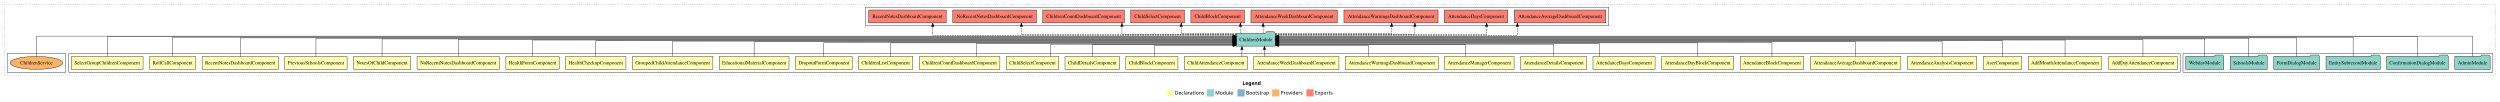
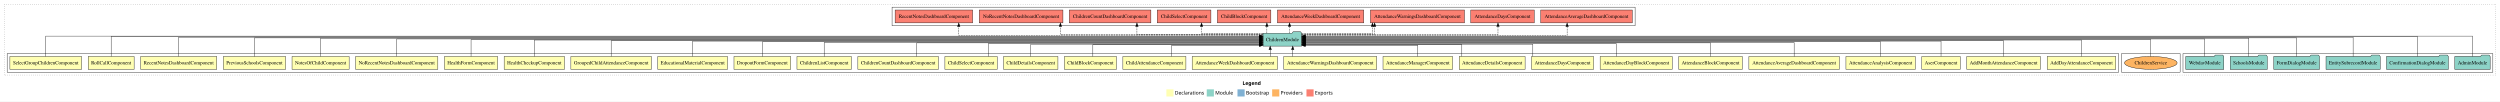
<svg xmlns="http://www.w3.org/2000/svg" width="6995pt" height="284pt" viewBox="0.00 0.00 6995.00 284.00">
  <g id="graph0" class="graph" transform="scale(1 1) rotate(0) translate(4 280)">
    <polygon fill="white" stroke="transparent" points="-4,4 -4,-280 6991,-280 6991,4 -4,4" />
    <text text-anchor="start" x="3472.51" y="-42.4" font-family="sans-serif" font-weight="bold" font-size="14.00">Legend</text>
    <polygon fill="#ffffb3" stroke="transparent" points="3259.5,-10 3259.5,-30 3279.5,-30 3279.5,-10 3259.5,-10" />
    <text text-anchor="start" x="3283.13" y="-15.4" font-family="sans-serif" font-size="14.00">  Declarations</text>
    <polygon fill="#8dd3c7" stroke="transparent" points="3372.5,-10 3372.5,-30 3392.5,-30 3392.5,-10 3372.5,-10" />
    <text text-anchor="start" x="3396.23" y="-15.4" font-family="sans-serif" font-size="14.00">  Module</text>
    <polygon fill="#80b1d3" stroke="transparent" points="3458.5,-10 3458.5,-30 3478.5,-30 3478.5,-10 3458.5,-10" />
    <text text-anchor="start" x="3482.28" y="-15.4" font-family="sans-serif" font-size="14.00">  Bootstrap</text>
    <polygon fill="#fdb462" stroke="transparent" points="3555.5,-10 3555.5,-30 3575.5,-30 3575.5,-10 3555.5,-10" />
    <text text-anchor="start" x="3579.17" y="-15.4" font-family="sans-serif" font-size="14.00">  Providers</text>
    <polygon fill="#fb8072" stroke="transparent" points="3651.5,-10 3651.5,-30 3671.5,-30 3671.5,-10 3651.5,-10" />
    <text text-anchor="start" x="3675.23" y="-15.4" font-family="sans-serif" font-size="14.00">  Exports</text>
    <g id="clust1" class="cluster">
      <polygon fill="none" stroke="black" stroke-dasharray="1,5" points="8,-70 8,-268 6979,-268 6979,-70 8,-70" />
    </g>
-     <g id="clust33" class="cluster">
-       <polygon fill="none" stroke="black" points="2418,-208 2418,-260 4497,-260 4497,-208 2418,-208" />
-     </g>
    <g id="clust32" class="cluster">
      <polygon fill="none" stroke="black" points="6104,-78 6104,-130 6971,-130 6971,-78 6104,-78" />
    </g>
+     <g id="clust35" class="cluster">
+       <polygon fill="none" stroke="black" points="5932,-78 5932,-130 6096,-130 6096,-78 5932,-78" />
+     </g>
+     <g id="clust33" class="cluster">
+       <polygon fill="none" stroke="black" points="2492,-208 2492,-260 4571,-260 4571,-208 2492,-208" />
+     </g>
    <g id="clust2" class="cluster">
-       <polygon fill="none" stroke="black" points="188,-78 188,-130 6096,-130 6096,-78 188,-78" />
-     </g>
-     <g id="clust35" class="cluster">
-       <polygon fill="none" stroke="black" points="16,-78 16,-130 180,-130 180,-78 16,-78" />
+       <polygon fill="none" stroke="black" points="16,-78 16,-130 5924,-130 5924,-78 16,-78" />
    </g>
    <g id="node1" class="node">
-       <polygon fill="#ffffb3" stroke="black" points="6088.01,-122 5895.99,-122 5895.99,-86 6088.01,-86 6088.01,-122" />
-       <text text-anchor="middle" x="5992" y="-99.8" font-family="Times,serif" font-size="14.00">AddDayAttendanceComponent</text>
+       <polygon fill="#ffffb3" stroke="black" points="5916.01,-122 5723.99,-122 5723.99,-86 5916.01,-86 5916.01,-122" />
+       <text text-anchor="middle" x="5820" y="-99.8" font-family="Times,serif" font-size="14.00">AddDayAttendanceComponent</text>
    </g>
    <g id="node30" class="node">
-       <polygon fill="#8dd3c7" stroke="black" points="3564.04,-187 3561.04,-191 3540.04,-191 3537.04,-187 3455.96,-187 3455.96,-151 3564.04,-151 3564.04,-187" />
-       <text text-anchor="middle" x="3510" y="-164.8" font-family="Times,serif" font-size="14.00">ChildrenModule</text>
+       <polygon fill="#8dd3c7" stroke="black" points="3638.04,-187 3635.04,-191 3614.04,-191 3611.04,-187 3529.96,-187 3529.96,-151 3638.04,-151 3638.04,-187" />
+       <text text-anchor="middle" x="3584" y="-164.8" font-family="Times,serif" font-size="14.00">ChildrenModule</text>
    </g>
    <g id="edge1" class="edge">
-       <path fill="none" stroke="black" d="M5992,-122.11C5992,-141.34 5992,-169 5992,-169 5992,-169 3574.15,-169 3574.15,-169" />
-       <polygon fill="black" stroke="black" points="3574.15,-165.5 3564.15,-169 3574.15,-172.5 3574.15,-165.5" />
+       <path fill="none" stroke="black" d="M5820,-122.17C5820,-141.09 5820,-168 5820,-168 5820,-168 3648.16,-168 3648.16,-168" />
+       <polygon fill="black" stroke="black" points="3648.16,-164.5 3638.16,-168 3648.16,-171.5 3648.16,-164.5" />
    </g>
    <g id="node2" class="node">
-       <polygon fill="#ffffb3" stroke="black" points="5877.02,-122 5670.98,-122 5670.98,-86 5877.02,-86 5877.02,-122" />
-       <text text-anchor="middle" x="5774" y="-99.8" font-family="Times,serif" font-size="14.00">AddMonthAttendanceComponent</text>
+       <polygon fill="#ffffb3" stroke="black" points="5705.02,-122 5498.98,-122 5498.98,-86 5705.02,-86 5705.02,-122" />
+       <text text-anchor="middle" x="5602" y="-99.8" font-family="Times,serif" font-size="14.00">AddMonthAttendanceComponent</text>
    </g>
    <g id="edge2" class="edge">
-       <path fill="none" stroke="black" d="M5774,-122.17C5774,-141.09 5774,-168 5774,-168 5774,-168 3574.29,-168 3574.29,-168" />
-       <polygon fill="black" stroke="black" points="3574.29,-164.5 3564.29,-168 3574.29,-171.5 3574.29,-164.5" />
+       <path fill="none" stroke="black" d="M5602,-122.27C5602,-140.56 5602,-166 5602,-166 5602,-166 3648.24,-166 3648.24,-166" />
+       <polygon fill="black" stroke="black" points="3648.24,-162.5 3638.24,-166 3648.24,-169.5 3648.24,-162.5" />
    </g>
    <g id="node3" class="node">
-       <polygon fill="#ffffb3" stroke="black" points="5652.76,-122 5545.24,-122 5545.24,-86 5652.76,-86 5652.76,-122" />
-       <text text-anchor="middle" x="5599" y="-99.8" font-family="Times,serif" font-size="14.00">AserComponent</text>
+       <polygon fill="#ffffb3" stroke="black" points="5480.76,-122 5373.24,-122 5373.24,-86 5480.76,-86 5480.76,-122" />
+       <text text-anchor="middle" x="5427" y="-99.8" font-family="Times,serif" font-size="14.00">AserComponent</text>
    </g>
    <g id="edge3" class="edge">
-       <path fill="none" stroke="black" d="M5599,-122.27C5599,-140.56 5599,-166 5599,-166 5599,-166 3574.27,-166 3574.27,-166" />
-       <polygon fill="black" stroke="black" points="3574.27,-162.5 3564.27,-166 3574.27,-169.5 3574.27,-162.5" />
+       <path fill="none" stroke="black" d="M5427,-122.3C5427,-140.27 5427,-165 5427,-165 5427,-165 3648.16,-165 3648.16,-165" />
+       <polygon fill="black" stroke="black" points="3648.16,-161.5 3638.16,-165 3648.16,-168.5 3648.16,-161.5" />
    </g>
    <g id="node4" class="node">
-       <polygon fill="#ffffb3" stroke="black" points="5527.07,-122 5332.93,-122 5332.93,-86 5527.07,-86 5527.07,-122" />
-       <text text-anchor="middle" x="5430" y="-99.8" font-family="Times,serif" font-size="14.00">AttendanceAnalysisComponent</text>
+       <polygon fill="#ffffb3" stroke="black" points="5355.07,-122 5160.93,-122 5160.93,-86 5355.07,-86 5355.07,-122" />
+       <text text-anchor="middle" x="5258" y="-99.8" font-family="Times,serif" font-size="14.00">AttendanceAnalysisComponent</text>
    </g>
    <g id="edge4" class="edge">
-       <path fill="none" stroke="black" d="M5430,-122.3C5430,-140.27 5430,-165 5430,-165 5430,-165 3574.11,-165 3574.11,-165" />
-       <polygon fill="black" stroke="black" points="3574.11,-161.5 3564.11,-165 3574.11,-168.5 3574.11,-161.5" />
+       <path fill="none" stroke="black" d="M5258,-122.02C5258,-139.37 5258,-163 5258,-163 5258,-163 3648.27,-163 3648.27,-163" />
+       <polygon fill="black" stroke="black" points="3648.27,-159.5 3638.27,-163 3648.27,-166.5 3648.27,-159.5" />
    </g>
    <g id="node5" class="node">
-       <polygon fill="#ffffb3" stroke="black" points="5314.63,-122 5061.37,-122 5061.37,-86 5314.63,-86 5314.63,-122" />
-       <text text-anchor="middle" x="5188" y="-99.8" font-family="Times,serif" font-size="14.00">AttendanceAverageDashboardComponent</text>
+       <polygon fill="#ffffb3" stroke="black" points="5142.63,-122 4889.37,-122 4889.37,-86 5142.63,-86 5142.63,-122" />
+       <text text-anchor="middle" x="5016" y="-99.8" font-family="Times,serif" font-size="14.00">AttendanceAverageDashboardComponent</text>
    </g>
    <g id="edge5" class="edge">
-       <path fill="none" stroke="black" d="M5188,-122.02C5188,-139.37 5188,-163 5188,-163 5188,-163 3574.4,-163 3574.4,-163" />
-       <polygon fill="black" stroke="black" points="3574.4,-159.5 3564.4,-163 3574.4,-166.5 3574.4,-159.5" />
+       <path fill="none" stroke="black" d="M5016,-122.04C5016,-138.73 5016,-161 5016,-161 5016,-161 3648.39,-161 3648.39,-161" />
+       <polygon fill="black" stroke="black" points="3648.39,-157.5 3638.39,-161 3648.39,-164.5 3648.39,-157.5" />
    </g>
    <g id="node6" class="node">
-       <polygon fill="#ffffb3" stroke="black" points="5043.02,-122 4864.98,-122 4864.98,-86 5043.02,-86 5043.02,-122" />
-       <text text-anchor="middle" x="4954" y="-99.8" font-family="Times,serif" font-size="14.00">AttendanceBlockComponent</text>
+       <polygon fill="#ffffb3" stroke="black" points="4871.02,-122 4692.98,-122 4692.98,-86 4871.02,-86 4871.02,-122" />
+       <text text-anchor="middle" x="4782" y="-99.8" font-family="Times,serif" font-size="14.00">AttendanceBlockComponent</text>
    </g>
    <g id="edge6" class="edge">
-       <path fill="none" stroke="black" d="M4954,-122.04C4954,-138.73 4954,-161 4954,-161 4954,-161 3574.41,-161 3574.41,-161" />
-       <polygon fill="black" stroke="black" points="3574.41,-157.5 3564.41,-161 3574.41,-164.5 3574.41,-157.5" />
+       <path fill="none" stroke="black" d="M4782,-122.03C4782,-138.4 4782,-160 4782,-160 4782,-160 3648.2,-160 3648.2,-160" />
+       <polygon fill="black" stroke="black" points="3648.2,-156.5 3638.2,-160 3648.2,-163.5 3648.2,-156.5" />
    </g>
    <g id="node7" class="node">
-       <polygon fill="#ffffb3" stroke="black" points="4846.84,-122 4645.16,-122 4645.16,-86 4846.84,-86 4846.84,-122" />
-       <text text-anchor="middle" x="4746" y="-99.8" font-family="Times,serif" font-size="14.00">AttendanceDayBlockComponent</text>
+       <polygon fill="#ffffb3" stroke="black" points="4674.84,-122 4473.16,-122 4473.16,-86 4674.84,-86 4674.84,-122" />
+       <text text-anchor="middle" x="4574" y="-99.8" font-family="Times,serif" font-size="14.00">AttendanceDayBlockComponent</text>
    </g>
    <g id="edge7" class="edge">
-       <path fill="none" stroke="black" d="M4746,-122.03C4746,-138.4 4746,-160 4746,-160 4746,-160 3574.3,-160 3574.3,-160" />
-       <polygon fill="black" stroke="black" points="3574.3,-156.5 3564.3,-160 3574.3,-163.5 3574.3,-156.5" />
+       <path fill="none" stroke="black" d="M4518.2,-122.28C4518.2,-137.95 4518.2,-158 4518.2,-158 4518.2,-158 3648.26,-158 3648.26,-158" />
+       <polygon fill="black" stroke="black" points="3648.26,-154.5 3638.26,-158 3648.26,-161.5 3648.26,-154.5" />
    </g>
    <g id="node8" class="node">
-       <polygon fill="#ffffb3" stroke="black" points="4626.84,-122 4453.16,-122 4453.16,-86 4626.84,-86 4626.84,-122" />
-       <text text-anchor="middle" x="4540" y="-99.8" font-family="Times,serif" font-size="14.00">AttendanceDaysComponent</text>
+       <polygon fill="#ffffb3" stroke="black" points="4454.84,-122 4281.16,-122 4281.16,-86 4454.84,-86 4454.84,-122" />
+       <text text-anchor="middle" x="4368" y="-99.8" font-family="Times,serif" font-size="14.00">AttendanceDaysComponent</text>
    </g>
    <g id="edge8" class="edge">
-       <path fill="none" stroke="black" d="M4471.2,-122.28C4471.2,-137.95 4471.2,-158 4471.2,-158 4471.2,-158 3574.08,-158 3574.08,-158" />
-       <polygon fill="black" stroke="black" points="3574.08,-154.5 3564.08,-158 3574.08,-161.5 3574.08,-154.5" />
+       <path fill="none" stroke="black" d="M4284.88,-122.19C4284.88,-137.18 4284.88,-156 4284.88,-156 4284.88,-156 3648.12,-156 3648.12,-156" />
+       <polygon fill="black" stroke="black" points="3648.12,-152.5 3638.12,-156 3648.12,-159.5 3648.12,-152.5" />
    </g>
    <g id="node9" class="node">
-       <polygon fill="#ffffb3" stroke="black" points="4435.23,-122 4250.77,-122 4250.77,-86 4435.23,-86 4435.23,-122" />
-       <text text-anchor="middle" x="4343" y="-99.8" font-family="Times,serif" font-size="14.00">AttendanceDetailsComponent</text>
+       <polygon fill="#ffffb3" stroke="black" points="4263.23,-122 4078.77,-122 4078.77,-86 4263.23,-86 4263.23,-122" />
+       <text text-anchor="middle" x="4171" y="-99.8" font-family="Times,serif" font-size="14.00">AttendanceDetailsComponent</text>
    </g>
    <g id="edge9" class="edge">
-       <path fill="none" stroke="black" d="M4343,-122.19C4343,-137.18 4343,-156 4343,-156 4343,-156 3574.33,-156 3574.33,-156" />
-       <polygon fill="black" stroke="black" points="3574.33,-152.5 3564.33,-156 3574.33,-159.5 3574.33,-152.5" />
+       <path fill="none" stroke="black" d="M4086.23,-122.12C4086.23,-136.78 4086.23,-155 4086.23,-155 4086.23,-155 3648.22,-155 3648.22,-155" />
+       <polygon fill="black" stroke="black" points="3648.22,-151.5 3638.22,-155 3648.22,-158.5 3648.22,-151.5" />
    </g>
    <g id="node10" class="node">
-       <polygon fill="#ffffb3" stroke="black" points="4232.33,-122 4037.67,-122 4037.67,-86 4232.33,-86 4232.33,-122" />
-       <text text-anchor="middle" x="4135" y="-99.8" font-family="Times,serif" font-size="14.00">AttendanceManagerComponent</text>
+       <polygon fill="#ffffb3" stroke="black" points="4060.33,-122 3865.67,-122 3865.67,-86 4060.33,-86 4060.33,-122" />
+       <text text-anchor="middle" x="3963" y="-99.8" font-family="Times,serif" font-size="14.00">AttendanceManagerComponent</text>
    </g>
    <g id="edge10" class="edge">
-       <path fill="none" stroke="black" d="M4096.61,-122.12C4096.61,-136.78 4096.61,-155 4096.61,-155 4096.61,-155 3574.14,-155 3574.14,-155" />
-       <polygon fill="black" stroke="black" points="3574.14,-151.5 3564.14,-155 3574.14,-158.5 3574.14,-151.5" />
+       <path fill="none" stroke="black" d="M3963,-122.25C3963,-136.18 3963,-153 3963,-153 3963,-153 3648.3,-153 3648.3,-153" />
+       <polygon fill="black" stroke="black" points="3648.3,-149.5 3638.3,-153 3648.3,-156.5 3648.3,-149.5" />
    </g>
    <g id="node11" class="node">
-       <polygon fill="#ffffb3" stroke="black" points="4020.14,-122 3759.86,-122 3759.86,-86 4020.14,-86 4020.14,-122" />
-       <text text-anchor="middle" x="3890" y="-99.8" font-family="Times,serif" font-size="14.00">AttendanceWarningsDashboardComponent</text>
+       <polygon fill="#ffffb3" stroke="black" points="3848.14,-122 3587.86,-122 3587.86,-86 3848.14,-86 3848.14,-122" />
+       <text text-anchor="middle" x="3718" y="-99.8" font-family="Times,serif" font-size="14.00">AttendanceWarningsDashboardComponent</text>
    </g>
    <g id="edge11" class="edge">
-       <path fill="none" stroke="black" d="M3824.9,-122.25C3824.9,-136.18 3824.9,-153 3824.9,-153 3824.9,-153 3574.13,-153 3574.13,-153" />
-       <polygon fill="black" stroke="black" points="3574.13,-149.5 3564.13,-153 3574.13,-156.5 3574.13,-149.5" />
+       <path fill="none" stroke="black" d="M3613.1,-122.11C3613.1,-122.11 3613.1,-140.99 3613.1,-140.99" />
+       <polygon fill="black" stroke="black" points="3609.6,-140.99 3613.1,-150.99 3616.6,-140.99 3609.6,-140.99" />
    </g>
    <g id="node12" class="node">
-       <polygon fill="#ffffb3" stroke="black" points="3742.36,-122 3503.64,-122 3503.64,-86 3742.36,-86 3742.36,-122" />
-       <text text-anchor="middle" x="3623" y="-99.8" font-family="Times,serif" font-size="14.00">AttendanceWeekDashboardComponent</text>
+       <polygon fill="#ffffb3" stroke="black" points="3570.36,-122 3331.64,-122 3331.64,-86 3570.36,-86 3570.36,-122" />
+       <text text-anchor="middle" x="3451" y="-99.8" font-family="Times,serif" font-size="14.00">AttendanceWeekDashboardComponent</text>
    </g>
    <g id="edge12" class="edge">
-       <path fill="none" stroke="black" d="M3534.04,-122.11C3534.04,-122.11 3534.04,-140.99 3534.04,-140.99" />
-       <polygon fill="black" stroke="black" points="3530.54,-140.99 3534.04,-150.99 3537.54,-140.99 3530.54,-140.99" />
+       <path fill="none" stroke="black" d="M3549.96,-122.11C3549.96,-122.11 3549.96,-140.99 3549.96,-140.99" />
+       <polygon fill="black" stroke="black" points="3546.46,-140.99 3549.96,-150.99 3553.46,-140.99 3546.46,-140.99" />
    </g>
    <g id="node13" class="node">
-       <polygon fill="#ffffb3" stroke="black" points="3486.2,-122 3309.8,-122 3309.8,-86 3486.2,-86 3486.2,-122" />
-       <text text-anchor="middle" x="3398" y="-99.8" font-family="Times,serif" font-size="14.00">ChildAttendanceComponent</text>
+       <polygon fill="#ffffb3" stroke="black" points="3314.2,-122 3137.8,-122 3137.8,-86 3314.2,-86 3314.2,-122" />
+       <text text-anchor="middle" x="3226" y="-99.8" font-family="Times,serif" font-size="14.00">ChildAttendanceComponent</text>
    </g>
    <g id="edge13" class="edge">
-       <path fill="none" stroke="black" d="M3470.91,-122.11C3470.91,-122.11 3470.91,-140.99 3470.91,-140.99" />
-       <polygon fill="black" stroke="black" points="3467.41,-140.99 3470.91,-150.99 3474.41,-140.99 3467.41,-140.99" />
+       <path fill="none" stroke="black" d="M3274.01,-122.25C3274.01,-136.18 3274.01,-153 3274.01,-153 3274.01,-153 3519.65,-153 3519.65,-153" />
+       <polygon fill="black" stroke="black" points="3519.65,-156.5 3529.65,-153 3519.65,-149.5 3519.65,-156.5" />
    </g>
    <g id="node14" class="node">
-       <polygon fill="#ffffb3" stroke="black" points="3291.89,-122 3146.11,-122 3146.11,-86 3291.89,-86 3291.89,-122" />
-       <text text-anchor="middle" x="3219" y="-99.8" font-family="Times,serif" font-size="14.00">ChildBlockComponent</text>
+       <polygon fill="#ffffb3" stroke="black" points="3119.89,-122 2974.11,-122 2974.11,-86 3119.89,-86 3119.89,-122" />
+       <text text-anchor="middle" x="3047" y="-99.8" font-family="Times,serif" font-size="14.00">ChildBlockComponent</text>
    </g>
    <g id="edge14" class="edge">
-       <path fill="none" stroke="black" d="M3225.93,-122.25C3225.93,-136.18 3225.93,-153 3225.93,-153 3225.93,-153 3445.9,-153 3445.9,-153" />
-       <polygon fill="black" stroke="black" points="3445.9,-156.5 3455.9,-153 3445.9,-149.5 3445.9,-156.5" />
+       <path fill="none" stroke="black" d="M3053.8,-122.12C3053.8,-136.78 3053.8,-155 3053.8,-155 3053.8,-155 3519.75,-155 3519.75,-155" />
+       <polygon fill="black" stroke="black" points="3519.75,-158.5 3529.75,-155 3519.75,-151.5 3519.75,-158.5" />
    </g>
    <g id="node15" class="node">
-       <polygon fill="#ffffb3" stroke="black" points="3128.1,-122 2975.9,-122 2975.9,-86 3128.1,-86 3128.1,-122" />
-       <text text-anchor="middle" x="3052" y="-99.8" font-family="Times,serif" font-size="14.00">ChildDetailsComponent</text>
+       <polygon fill="#ffffb3" stroke="black" points="2956.1,-122 2803.9,-122 2803.9,-86 2956.1,-86 2956.1,-122" />
+       <text text-anchor="middle" x="2880" y="-99.8" font-family="Times,serif" font-size="14.00">ChildDetailsComponent</text>
    </g>
    <g id="edge15" class="edge">
-       <path fill="none" stroke="black" d="M3052,-122.12C3052,-136.78 3052,-155 3052,-155 3052,-155 3445.66,-155 3445.66,-155" />
-       <polygon fill="black" stroke="black" points="3445.66,-158.5 3455.66,-155 3445.66,-151.5 3445.66,-158.5" />
+       <path fill="none" stroke="black" d="M2880,-122.19C2880,-137.18 2880,-156 2880,-156 2880,-156 3519.93,-156 3519.93,-156" />
+       <polygon fill="black" stroke="black" points="3519.93,-159.5 3529.93,-156 3519.93,-152.5 3519.93,-159.5" />
    </g>
    <g id="node16" class="node">
-       <polygon fill="#ffffb3" stroke="black" points="2958.16,-122 2811.84,-122 2811.84,-86 2958.16,-86 2958.16,-122" />
-       <text text-anchor="middle" x="2885" y="-99.8" font-family="Times,serif" font-size="14.00">ChildSelectComponent</text>
+       <polygon fill="#ffffb3" stroke="black" points="2786.16,-122 2639.84,-122 2639.84,-86 2786.16,-86 2786.16,-122" />
+       <text text-anchor="middle" x="2713" y="-99.8" font-family="Times,serif" font-size="14.00">ChildSelectComponent</text>
    </g>
    <g id="edge16" class="edge">
-       <path fill="none" stroke="black" d="M2935.99,-122.19C2935.99,-137.18 2935.99,-156 2935.99,-156 2935.99,-156 3445.74,-156 3445.74,-156" />
-       <polygon fill="black" stroke="black" points="3445.74,-159.5 3455.74,-156 3445.74,-152.5 3445.74,-159.5" />
+       <path fill="none" stroke="black" d="M2761.14,-122.28C2761.14,-137.95 2761.14,-158 2761.14,-158 2761.14,-158 3519.69,-158 3519.69,-158" />
+       <polygon fill="black" stroke="black" points="3519.69,-161.5 3529.69,-158 3519.69,-154.5 3519.69,-161.5" />
    </g>
    <g id="node17" class="node">
-       <polygon fill="#ffffb3" stroke="black" points="2793.69,-122 2568.31,-122 2568.31,-86 2793.69,-86 2793.69,-122" />
-       <text text-anchor="middle" x="2681" y="-99.8" font-family="Times,serif" font-size="14.00">ChildrenCountDashboardComponent</text>
+       <polygon fill="#ffffb3" stroke="black" points="2621.69,-122 2396.31,-122 2396.31,-86 2621.69,-86 2621.69,-122" />
+       <text text-anchor="middle" x="2509" y="-99.8" font-family="Times,serif" font-size="14.00">ChildrenCountDashboardComponent</text>
    </g>
    <g id="edge17" class="edge">
-       <path fill="none" stroke="black" d="M2727.77,-122.28C2727.77,-137.95 2727.77,-158 2727.77,-158 2727.77,-158 3445.93,-158 3445.93,-158" />
-       <polygon fill="black" stroke="black" points="3445.93,-161.5 3455.93,-158 3445.93,-154.5 3445.93,-161.5" />
+       <path fill="none" stroke="black" d="M2561.05,-122.03C2561.05,-138.4 2561.05,-160 2561.05,-160 2561.05,-160 3519.72,-160 3519.72,-160" />
+       <polygon fill="black" stroke="black" points="3519.72,-163.5 3529.72,-160 3519.72,-156.5 3519.72,-163.5" />
    </g>
    <g id="node18" class="node">
-       <polygon fill="#ffffb3" stroke="black" points="2550.1,-122 2397.9,-122 2397.9,-86 2550.1,-86 2550.1,-122" />
-       <text text-anchor="middle" x="2474" y="-99.8" font-family="Times,serif" font-size="14.00">ChildrenListComponent</text>
+       <polygon fill="#ffffb3" stroke="black" points="2378.1,-122 2225.9,-122 2225.9,-86 2378.1,-86 2378.1,-122" />
+       <text text-anchor="middle" x="2302" y="-99.8" font-family="Times,serif" font-size="14.00">ChildrenListComponent</text>
    </g>
    <g id="edge18" class="edge">
-       <path fill="none" stroke="black" d="M2488.28,-122.03C2488.28,-138.4 2488.28,-160 2488.28,-160 2488.28,-160 3445.79,-160 3445.79,-160" />
-       <polygon fill="black" stroke="black" points="3445.79,-163.5 3455.79,-160 3445.79,-156.5 3445.79,-163.5" />
+       <path fill="none" stroke="black" d="M2302,-122.04C2302,-138.73 2302,-161 2302,-161 2302,-161 3519.73,-161 3519.73,-161" />
+       <polygon fill="black" stroke="black" points="3519.73,-164.5 3529.73,-161 3519.73,-157.5 3519.73,-164.5" />
    </g>
    <g id="node19" class="node">
-       <polygon fill="#ffffb3" stroke="black" points="2380.32,-122 2221.68,-122 2221.68,-86 2380.32,-86 2380.32,-122" />
-       <text text-anchor="middle" x="2301" y="-99.8" font-family="Times,serif" font-size="14.00">DropoutFormComponent</text>
+       <polygon fill="#ffffb3" stroke="black" points="2208.32,-122 2049.68,-122 2049.68,-86 2208.32,-86 2208.32,-122" />
+       <text text-anchor="middle" x="2129" y="-99.8" font-family="Times,serif" font-size="14.00">DropoutFormComponent</text>
    </g>
    <g id="edge19" class="edge">
-       <path fill="none" stroke="black" d="M2301,-122.04C2301,-138.73 2301,-161 2301,-161 2301,-161 3445.7,-161 3445.7,-161" />
-       <polygon fill="black" stroke="black" points="3445.7,-164.5 3455.7,-161 3445.7,-157.5 3445.7,-164.5" />
+       <path fill="none" stroke="black" d="M2129,-122.02C2129,-139.37 2129,-163 2129,-163 2129,-163 3519.62,-163 3519.62,-163" />
+       <polygon fill="black" stroke="black" points="3519.62,-166.5 3529.62,-163 3519.62,-159.5 3519.62,-166.5" />
    </g>
    <g id="node20" class="node">
-       <polygon fill="#ffffb3" stroke="black" points="2203.62,-122 2008.38,-122 2008.38,-86 2203.62,-86 2203.62,-122" />
-       <text text-anchor="middle" x="2106" y="-99.8" font-family="Times,serif" font-size="14.00">EducationalMaterialComponent</text>
+       <polygon fill="#ffffb3" stroke="black" points="2031.62,-122 1836.38,-122 1836.38,-86 2031.62,-86 2031.62,-122" />
+       <text text-anchor="middle" x="1934" y="-99.8" font-family="Times,serif" font-size="14.00">EducationalMaterialComponent</text>
    </g>
    <g id="edge20" class="edge">
-       <path fill="none" stroke="black" d="M2106,-122.02C2106,-139.37 2106,-163 2106,-163 2106,-163 3445.82,-163 3445.82,-163" />
-       <polygon fill="black" stroke="black" points="3445.82,-166.5 3455.82,-163 3445.82,-159.5 3445.82,-166.5" />
+       <path fill="none" stroke="black" d="M1934,-122.3C1934,-140.27 1934,-165 1934,-165 1934,-165 3519.57,-165 3519.57,-165" />
+       <polygon fill="black" stroke="black" points="3519.57,-168.5 3529.57,-165 3519.57,-161.5 3519.57,-168.5" />
    </g>
    <g id="node21" class="node">
-       <polygon fill="#ffffb3" stroke="black" points="1990.68,-122 1765.32,-122 1765.32,-86 1990.68,-86 1990.68,-122" />
-       <text text-anchor="middle" x="1878" y="-99.8" font-family="Times,serif" font-size="14.00">GroupedChildAttendanceComponent</text>
+       <polygon fill="#ffffb3" stroke="black" points="1818.68,-122 1593.32,-122 1593.32,-86 1818.68,-86 1818.68,-122" />
+       <text text-anchor="middle" x="1706" y="-99.8" font-family="Times,serif" font-size="14.00">GroupedChildAttendanceComponent</text>
    </g>
    <g id="edge21" class="edge">
-       <path fill="none" stroke="black" d="M1878,-122.3C1878,-140.27 1878,-165 1878,-165 1878,-165 3445.7,-165 3445.7,-165" />
-       <polygon fill="black" stroke="black" points="3445.7,-168.5 3455.7,-165 3445.7,-161.5 3445.7,-168.5" />
+       <path fill="none" stroke="black" d="M1706,-122.27C1706,-140.56 1706,-166 1706,-166 1706,-166 3519.82,-166 3519.82,-166" />
+       <polygon fill="black" stroke="black" points="3519.82,-169.5 3529.82,-166 3519.82,-162.5 3519.82,-169.5" />
    </g>
    <g id="node22" class="node">
-       <polygon fill="#ffffb3" stroke="black" points="1747.42,-122 1578.58,-122 1578.58,-86 1747.42,-86 1747.42,-122" />
-       <text text-anchor="middle" x="1663" y="-99.8" font-family="Times,serif" font-size="14.00">HealthCheckupComponent</text>
+       <polygon fill="#ffffb3" stroke="black" points="1575.42,-122 1406.58,-122 1406.58,-86 1575.42,-86 1575.42,-122" />
+       <text text-anchor="middle" x="1491" y="-99.8" font-family="Times,serif" font-size="14.00">HealthCheckupComponent</text>
    </g>
    <g id="edge22" class="edge">
-       <path fill="none" stroke="black" d="M1663,-122.27C1663,-140.56 1663,-166 1663,-166 1663,-166 3445.72,-166 3445.72,-166" />
-       <polygon fill="black" stroke="black" points="3445.72,-169.5 3455.72,-166 3445.72,-162.5 3445.72,-169.5" />
+       <path fill="none" stroke="black" d="M1491,-122.17C1491,-141.09 1491,-168 1491,-168 1491,-168 3519.89,-168 3519.89,-168" />
+       <polygon fill="black" stroke="black" points="3519.89,-171.5 3529.89,-168 3519.89,-164.5 3519.89,-171.5" />
    </g>
    <g id="node23" class="node">
-       <polygon fill="#ffffb3" stroke="black" points="1560.48,-122 1411.52,-122 1411.52,-86 1560.48,-86 1560.48,-122" />
-       <text text-anchor="middle" x="1486" y="-99.8" font-family="Times,serif" font-size="14.00">HealthFormComponent</text>
+       <polygon fill="#ffffb3" stroke="black" points="1388.48,-122 1239.52,-122 1239.52,-86 1388.48,-86 1388.48,-122" />
+       <text text-anchor="middle" x="1314" y="-99.8" font-family="Times,serif" font-size="14.00">HealthFormComponent</text>
    </g>
    <g id="edge23" class="edge">
-       <path fill="none" stroke="black" d="M1486,-122.17C1486,-141.09 1486,-168 1486,-168 1486,-168 3445.86,-168 3445.86,-168" />
-       <polygon fill="black" stroke="black" points="3445.86,-171.5 3455.86,-168 3445.86,-164.5 3445.86,-171.5" />
+       <path fill="none" stroke="black" d="M1314,-122.11C1314,-141.34 1314,-169 1314,-169 1314,-169 3519.85,-169 3519.85,-169" />
+       <polygon fill="black" stroke="black" points="3519.85,-172.5 3529.85,-169 3519.85,-165.5 3519.85,-172.5" />
    </g>
    <g id="node24" class="node">
-       <polygon fill="#ffffb3" stroke="black" points="1393.11,-122 1162.89,-122 1162.89,-86 1393.11,-86 1393.11,-122" />
-       <text text-anchor="middle" x="1278" y="-99.8" font-family="Times,serif" font-size="14.00">NoRecentNotesDashboardComponent</text>
+       <polygon fill="#ffffb3" stroke="black" points="1221.11,-122 990.89,-122 990.89,-86 1221.11,-86 1221.11,-122" />
+       <text text-anchor="middle" x="1106" y="-99.8" font-family="Times,serif" font-size="14.00">NoRecentNotesDashboardComponent</text>
    </g>
    <g id="edge24" class="edge">
-       <path fill="none" stroke="black" d="M1278,-122.11C1278,-141.34 1278,-169 1278,-169 1278,-169 3445.93,-169 3445.93,-169" />
-       <polygon fill="black" stroke="black" points="3445.93,-172.5 3455.93,-169 3445.93,-165.5 3445.93,-172.5" />
+       <path fill="none" stroke="black" d="M1106,-122.31C1106,-142.15 1106,-171 1106,-171 1106,-171 3519.94,-171 3519.94,-171" />
+       <polygon fill="black" stroke="black" points="3519.94,-174.5 3529.94,-171 3519.94,-167.5 3519.94,-174.5" />
    </g>
    <g id="node25" class="node">
-       <polygon fill="#ffffb3" stroke="black" points="1144.87,-122 985.13,-122 985.13,-86 1144.87,-86 1144.87,-122" />
-       <text text-anchor="middle" x="1065" y="-99.8" font-family="Times,serif" font-size="14.00">NotesOfChildComponent</text>
+       <polygon fill="#ffffb3" stroke="black" points="972.87,-122 813.13,-122 813.13,-86 972.87,-86 972.87,-122" />
+       <text text-anchor="middle" x="893" y="-99.8" font-family="Times,serif" font-size="14.00">NotesOfChildComponent</text>
    </g>
    <g id="edge25" class="edge">
-       <path fill="none" stroke="black" d="M1065,-122.31C1065,-142.15 1065,-171 1065,-171 1065,-171 3445.79,-171 3445.79,-171" />
-       <polygon fill="black" stroke="black" points="3445.79,-174.5 3455.79,-171 3445.79,-167.5 3445.79,-174.5" />
+       <path fill="none" stroke="black" d="M893,-122.13C893,-142.57 893,-173 893,-173 893,-173 3519.94,-173 3519.94,-173" />
+       <polygon fill="black" stroke="black" points="3519.94,-176.5 3529.94,-173 3519.94,-169.5 3519.94,-176.5" />
    </g>
    <g id="node26" class="node">
-       <polygon fill="#ffffb3" stroke="black" points="967.16,-122 792.84,-122 792.84,-86 967.16,-86 967.16,-122" />
-       <text text-anchor="middle" x="880" y="-99.8" font-family="Times,serif" font-size="14.00">PreviousSchoolsComponent</text>
+       <polygon fill="#ffffb3" stroke="black" points="795.16,-122 620.84,-122 620.84,-86 795.16,-86 795.16,-122" />
+       <text text-anchor="middle" x="708" y="-99.8" font-family="Times,serif" font-size="14.00">PreviousSchoolsComponent</text>
    </g>
    <g id="edge26" class="edge">
-       <path fill="none" stroke="black" d="M880,-122.13C880,-142.57 880,-173 880,-173 880,-173 3445.67,-173 3445.67,-173" />
-       <polygon fill="black" stroke="black" points="3445.67,-176.5 3455.67,-173 3445.67,-169.5 3445.67,-176.5" />
+       <path fill="none" stroke="black" d="M708,-122.03C708,-142.77 708,-174 708,-174 708,-174 3519.75,-174 3519.75,-174" />
+       <polygon fill="black" stroke="black" points="3519.75,-177.5 3529.75,-174 3519.75,-170.5 3519.75,-177.5" />
    </g>
    <g id="node27" class="node">
-       <polygon fill="#ffffb3" stroke="black" points="774.5,-122 561.5,-122 561.5,-86 774.5,-86 774.5,-122" />
-       <text text-anchor="middle" x="668" y="-99.8" font-family="Times,serif" font-size="14.00">RecentNotesDashboardComponent</text>
+       <polygon fill="#ffffb3" stroke="black" points="602.5,-122 389.5,-122 389.5,-86 602.5,-86 602.5,-122" />
+       <text text-anchor="middle" x="496" y="-99.8" font-family="Times,serif" font-size="14.00">RecentNotesDashboardComponent</text>
    </g>
    <g id="edge27" class="edge">
-       <path fill="none" stroke="black" d="M668,-122.03C668,-142.77 668,-174 668,-174 668,-174 3445.77,-174 3445.77,-174" />
-       <polygon fill="black" stroke="black" points="3445.77,-177.5 3455.77,-174 3445.76,-170.5 3445.77,-177.5" />
+       <path fill="none" stroke="black" d="M496,-122.17C496,-143.5 496,-176 496,-176 496,-176 3519.75,-176 3519.75,-176" />
+       <polygon fill="black" stroke="black" points="3519.75,-179.5 3529.75,-176 3519.75,-172.5 3519.75,-179.5" />
    </g>
    <g id="node28" class="node">
-       <polygon fill="#ffffb3" stroke="black" points="543.28,-122 414.72,-122 414.72,-86 543.28,-86 543.28,-122" />
-       <text text-anchor="middle" x="479" y="-99.8" font-family="Times,serif" font-size="14.00">RollCallComponent</text>
+       <polygon fill="#ffffb3" stroke="black" points="371.28,-122 242.72,-122 242.72,-86 371.28,-86 371.28,-122" />
+       <text text-anchor="middle" x="307" y="-99.8" font-family="Times,serif" font-size="14.00">RollCallComponent</text>
    </g>
    <g id="edge28" class="edge">
-       <path fill="none" stroke="black" d="M479,-122.17C479,-143.5 479,-176 479,-176 479,-176 3445.78,-176 3445.78,-176" />
-       <polygon fill="black" stroke="black" points="3445.78,-179.5 3455.78,-176 3445.78,-172.5 3445.78,-179.5" />
+       <path fill="none" stroke="black" d="M307,-122.29C307,-144.21 307,-178 307,-178 307,-178 3519.86,-178 3519.86,-178" />
+       <polygon fill="black" stroke="black" points="3519.86,-181.5 3529.86,-178 3519.86,-174.5 3519.86,-181.5" />
    </g>
    <g id="node29" class="node">
-       <polygon fill="#ffffb3" stroke="black" points="396.3,-122 195.7,-122 195.7,-86 396.3,-86 396.3,-122" />
-       <text text-anchor="middle" x="296" y="-99.8" font-family="Times,serif" font-size="14.00">SelectGroupChildrenComponent</text>
+       <polygon fill="#ffffb3" stroke="black" points="224.3,-122 23.7,-122 23.7,-86 224.3,-86 224.3,-122" />
+       <text text-anchor="middle" x="124" y="-99.8" font-family="Times,serif" font-size="14.00">SelectGroupChildrenComponent</text>
    </g>
    <g id="edge29" class="edge">
-       <path fill="none" stroke="black" d="M296,-122.29C296,-144.21 296,-178 296,-178 296,-178 3445.9,-178 3445.9,-178" />
-       <polygon fill="black" stroke="black" points="3445.9,-181.5 3455.9,-178 3445.9,-174.5 3445.9,-181.5" />
+       <path fill="none" stroke="black" d="M124,-122.16C124,-144.35 124,-179 124,-179 124,-179 3519.65,-179 3519.65,-179" />
+       <polygon fill="black" stroke="black" points="3519.65,-182.5 3529.65,-179 3519.65,-175.5 3519.65,-182.5" />
    </g>
    <g id="node37" class="node">
-       <polygon fill="#fb8072" stroke="black" points="4489.13,-252 4232.87,-252 4232.87,-216 4489.13,-216 4489.13,-252" />
-       <text text-anchor="middle" x="4361" y="-229.8" font-family="Times,serif" font-size="14.00">AttendanceAverageDashboardComponent </text>
+       <polygon fill="#fb8072" stroke="black" points="4563.13,-252 4306.87,-252 4306.87,-216 4563.13,-216 4563.13,-252" />
+       <text text-anchor="middle" x="4435" y="-229.8" font-family="Times,serif" font-size="14.00">AttendanceAverageDashboardComponent </text>
    </g>
    <g id="edge36" class="edge">
-       <path fill="none" stroke="black" stroke-dasharray="5,2" d="M3564.1,-181C3733.36,-181 4241.66,-181 4241.66,-181 4241.66,-181 4241.66,-205.76 4241.66,-205.76" />
-       <polygon fill="black" stroke="black" points="4238.16,-205.76 4241.66,-215.76 4245.16,-205.76 4238.16,-205.76" />
+       <path fill="none" stroke="black" stroke-dasharray="5,2" d="M3638.14,-181C3817.48,-181 4380.8,-181 4380.8,-181 4380.8,-181 4380.8,-205.76 4380.8,-205.76" />
+       <polygon fill="black" stroke="black" points="4377.3,-205.76 4380.8,-215.76 4384.3,-205.76 4377.3,-205.76" />
    </g>
    <g id="node38" class="node">
-       <polygon fill="#fb8072" stroke="black" points="4214.84,-252 4037.16,-252 4037.16,-216 4214.84,-216 4214.84,-252" />
-       <text text-anchor="middle" x="4126" y="-229.8" font-family="Times,serif" font-size="14.00">AttendanceDaysComponent </text>
+       <polygon fill="#fb8072" stroke="black" points="4288.84,-252 4111.16,-252 4111.16,-216 4288.84,-216 4288.84,-252" />
+       <text text-anchor="middle" x="4200" y="-229.8" font-family="Times,serif" font-size="14.00">AttendanceDaysComponent </text>
    </g>
    <g id="edge37" class="edge">
-       <path fill="none" stroke="black" stroke-dasharray="5,2" d="M3564.21,-183C3719.63,-183 4155.64,-183 4155.64,-183 4155.64,-183 4155.64,-205.88 4155.64,-205.88" />
-       <polygon fill="black" stroke="black" points="4152.14,-205.88 4155.64,-215.88 4159.14,-205.88 4152.14,-205.88" />
+       <path fill="none" stroke="black" stroke-dasharray="5,2" d="M3638.07,-183C3786.17,-183 4187.35,-183 4187.35,-183 4187.35,-183 4187.35,-205.88 4187.35,-205.88" />
+       <polygon fill="black" stroke="black" points="4183.85,-205.88 4187.35,-215.88 4190.85,-205.88 4183.85,-205.88" />
    </g>
    <g id="node39" class="node">
-       <polygon fill="#fb8072" stroke="black" points="4019.64,-252 3756.36,-252 3756.36,-216 4019.64,-216 4019.64,-252" />
-       <text text-anchor="middle" x="3888" y="-229.8" font-family="Times,serif" font-size="14.00">AttendanceWarningsDashboardComponent </text>
+       <polygon fill="#fb8072" stroke="black" points="4093.64,-252 3830.36,-252 3830.36,-216 4093.64,-216 4093.64,-252" />
+       <text text-anchor="middle" x="3962" y="-229.8" font-family="Times,serif" font-size="14.00">AttendanceWarningsDashboardComponent </text>
    </g>
    <g id="edge38" class="edge">
-       <path fill="none" stroke="black" stroke-dasharray="5,2" d="M3564.1,-184C3682.66,-184 3954.85,-184 3954.85,-184 3954.85,-184 3954.85,-205.95 3954.85,-205.95" />
-       <polygon fill="black" stroke="black" points="3951.35,-205.95 3954.85,-215.95 3958.35,-205.95 3951.35,-205.95" />
+       <path fill="none" stroke="black" stroke-dasharray="5,2" d="M3638.09,-186C3712.18,-186 3836.14,-186 3836.14,-186 3836.14,-186 3836.14,-205.85 3836.14,-205.85" />
+       <polygon fill="black" stroke="black" points="3832.64,-205.85 3836.14,-215.85 3839.64,-205.85 3832.64,-205.85" />
    </g>
    <g id="edge39" class="edge">
-       <path fill="none" stroke="black" stroke-dasharray="5,2" d="M3564.43,-186C3669.47,-186 3889.88,-186 3889.88,-186 3889.88,-186 3889.88,-205.85 3889.88,-205.85" />
-       <polygon fill="black" stroke="black" points="3886.38,-205.85 3889.88,-215.85 3893.38,-205.85 3886.38,-205.85" />
+       <path fill="none" stroke="black" stroke-dasharray="5,2" d="M3638.11,-184C3713.79,-184 3842.11,-184 3842.11,-184 3842.11,-184 3842.11,-205.95 3842.11,-205.95" />
+       <polygon fill="black" stroke="black" points="3838.61,-205.95 3842.11,-215.95 3845.61,-205.95 3838.61,-205.95" />
    </g>
    <g id="node40" class="node">
-       <polygon fill="#fb8072" stroke="black" points="3737.86,-252 3496.14,-252 3496.14,-216 3737.86,-216 3737.86,-252" />
-       <text text-anchor="middle" x="3617" y="-229.8" font-family="Times,serif" font-size="14.00">AttendanceWeekDashboardComponent </text>
+       <polygon fill="#fb8072" stroke="black" points="3811.86,-252 3570.14,-252 3570.14,-216 3811.86,-216 3811.86,-252" />
+       <text text-anchor="middle" x="3691" y="-229.8" font-family="Times,serif" font-size="14.00">AttendanceWeekDashboardComponent </text>
    </g>
    <g id="edge40" class="edge">
-       <path fill="none" stroke="black" stroke-dasharray="5,2" d="M3530.17,-187.11C3530.17,-187.11 3530.17,-205.99 3530.17,-205.99" />
-       <polygon fill="black" stroke="black" points="3526.67,-205.99 3530.17,-215.99 3533.67,-205.99 3526.67,-205.99" />
+       <path fill="none" stroke="black" stroke-dasharray="5,2" d="M3604.17,-187.11C3604.17,-187.11 3604.17,-205.99 3604.17,-205.99" />
+       <polygon fill="black" stroke="black" points="3600.67,-205.99 3604.17,-215.99 3607.67,-205.99 3600.67,-205.99" />
    </g>
    <g id="node41" class="node">
-       <polygon fill="#fb8072" stroke="black" points="3477.89,-252 3328.11,-252 3328.11,-216 3477.89,-216 3477.89,-252" />
-       <text text-anchor="middle" x="3403" y="-229.8" font-family="Times,serif" font-size="14.00">ChildBlockComponent </text>
+       <polygon fill="#fb8072" stroke="black" points="3551.89,-252 3402.11,-252 3402.11,-216 3551.89,-216 3551.89,-252" />
+       <text text-anchor="middle" x="3477" y="-229.8" font-family="Times,serif" font-size="14.00">ChildBlockComponent </text>
    </g>
    <g id="edge41" class="edge">
-       <path fill="none" stroke="black" stroke-dasharray="5,2" d="M3466.71,-187.11C3466.71,-187.11 3466.71,-205.99 3466.71,-205.99" />
-       <polygon fill="black" stroke="black" points="3463.21,-205.99 3466.71,-215.99 3470.21,-205.99 3463.21,-205.99" />
+       <path fill="none" stroke="black" stroke-dasharray="5,2" d="M3540.71,-187.11C3540.71,-187.11 3540.71,-205.99 3540.71,-205.99" />
+       <polygon fill="black" stroke="black" points="3537.21,-205.99 3540.71,-215.99 3544.21,-205.99 3537.21,-205.99" />
    </g>
    <g id="node42" class="node">
-       <polygon fill="#fb8072" stroke="black" points="3310.16,-252 3159.84,-252 3159.84,-216 3310.16,-216 3310.16,-252" />
-       <text text-anchor="middle" x="3235" y="-229.8" font-family="Times,serif" font-size="14.00">ChildSelectComponent </text>
+       <polygon fill="#fb8072" stroke="black" points="3384.16,-252 3233.84,-252 3233.84,-216 3384.16,-216 3384.16,-252" />
+       <text text-anchor="middle" x="3309" y="-229.8" font-family="Times,serif" font-size="14.00">ChildSelectComponent </text>
    </g>
    <g id="edge42" class="edge">
-       <path fill="none" stroke="black" stroke-dasharray="5,2" d="M3455.89,-186C3393.94,-186 3300.92,-186 3300.92,-186 3300.92,-186 3300.92,-205.85 3300.92,-205.85" />
-       <polygon fill="black" stroke="black" points="3297.42,-205.85 3300.92,-215.85 3304.42,-205.85 3297.42,-205.85" />
+       <path fill="none" stroke="black" stroke-dasharray="5,2" d="M3529.86,-186C3462.98,-186 3357.95,-186 3357.95,-186 3357.95,-186 3357.95,-205.85 3357.95,-205.85" />
+       <polygon fill="black" stroke="black" points="3354.45,-205.85 3357.95,-215.85 3361.45,-205.85 3354.45,-205.85" />
    </g>
    <g id="node43" class="node">
-       <polygon fill="#fb8072" stroke="black" points="3142.19,-252 2913.81,-252 2913.81,-216 3142.19,-216 3142.19,-252" />
-       <text text-anchor="middle" x="3028" y="-229.8" font-family="Times,serif" font-size="14.00">ChildrenCountDashboardComponent </text>
+       <polygon fill="#fb8072" stroke="black" points="3216.19,-252 2987.81,-252 2987.81,-216 3216.19,-216 3216.19,-252" />
+       <text text-anchor="middle" x="3102" y="-229.8" font-family="Times,serif" font-size="14.00">ChildrenCountDashboardComponent </text>
    </g>
    <g id="edge43" class="edge">
-       <path fill="none" stroke="black" stroke-dasharray="5,2" d="M3455.9,-184C3352.11,-184 3135.2,-184 3135.2,-184 3135.2,-184 3135.2,-205.95 3135.2,-205.95" />
-       <polygon fill="black" stroke="black" points="3131.7,-205.95 3135.2,-215.95 3138.7,-205.95 3131.7,-205.95" />
+       <path fill="none" stroke="black" stroke-dasharray="5,2" d="M3529.55,-184C3418.68,-184 3177.12,-184 3177.12,-184 3177.12,-184 3177.12,-205.95 3177.12,-205.95" />
+       <polygon fill="black" stroke="black" points="3173.62,-205.95 3177.12,-215.95 3180.62,-205.95 3173.62,-205.95" />
    </g>
    <g id="node44" class="node">
-       <polygon fill="#fb8072" stroke="black" points="2896.11,-252 2661.89,-252 2661.89,-216 2896.11,-216 2896.11,-252" />
-       <text text-anchor="middle" x="2779" y="-229.8" font-family="Times,serif" font-size="14.00">NoRecentNotesDashboardComponent </text>
+       <polygon fill="#fb8072" stroke="black" points="2970.11,-252 2735.89,-252 2735.89,-216 2970.11,-216 2970.11,-252" />
+       <text text-anchor="middle" x="2853" y="-229.8" font-family="Times,serif" font-size="14.00">NoRecentNotesDashboardComponent </text>
    </g>
    <g id="edge44" class="edge">
-       <path fill="none" stroke="black" stroke-dasharray="5,2" d="M3455.75,-183C3298.55,-183 2853.86,-183 2853.86,-183 2853.86,-183 2853.86,-205.88 2853.86,-205.88" />
-       <polygon fill="black" stroke="black" points="2850.36,-205.88 2853.86,-215.88 2857.36,-205.88 2850.36,-205.88" />
+       <path fill="none" stroke="black" stroke-dasharray="5,2" d="M3529.71,-183C3378.41,-183 2963.05,-183 2963.05,-183 2963.05,-183 2963.05,-205.88 2963.05,-205.88" />
+       <polygon fill="black" stroke="black" points="2959.55,-205.88 2963.05,-215.88 2966.55,-205.88 2959.55,-205.88" />
    </g>
    <g id="node45" class="node">
-       <polygon fill="#fb8072" stroke="black" points="2643.5,-252 2426.5,-252 2426.5,-216 2643.5,-216 2643.5,-252" />
-       <text text-anchor="middle" x="2535" y="-229.8" font-family="Times,serif" font-size="14.00">RecentNotesDashboardComponent </text>
+       <polygon fill="#fb8072" stroke="black" points="2717.5,-252 2500.5,-252 2500.5,-216 2717.5,-216 2717.5,-252" />
+       <text text-anchor="middle" x="2609" y="-229.8" font-family="Times,serif" font-size="14.00">RecentNotesDashboardComponent </text>
    </g>
    <g id="edge45" class="edge">
-       <path fill="none" stroke="black" stroke-dasharray="5,2" d="M3455.82,-181C3260.78,-181 2605.95,-181 2605.95,-181 2605.95,-181 2605.95,-205.76 2605.95,-205.76" />
-       <polygon fill="black" stroke="black" points="2602.45,-205.76 2605.95,-215.76 2609.45,-205.76 2602.45,-205.76" />
+       <path fill="none" stroke="black" stroke-dasharray="5,2" d="M3529.74,-181C3334.4,-181 2678.59,-181 2678.59,-181 2678.59,-181 2678.59,-205.76 2678.59,-205.76" />
+       <polygon fill="black" stroke="black" points="2675.09,-205.76 2678.59,-215.76 2682.09,-205.76 2675.09,-205.76" />
    </g>
    <g id="node31" class="node">
      <polygon fill="#8dd3c7" stroke="black" points="6963.44,-122 6960.44,-126 6939.44,-126 6936.44,-122 6864.56,-122 6864.56,-86 6963.44,-86 6963.44,-122" />
      <text text-anchor="middle" x="6914" y="-99.8" font-family="Times,serif" font-size="14.00">AdminModule</text>
    </g>
    <g id="edge30" class="edge">
-       <path fill="none" stroke="black" d="M6914,-122.16C6914,-144.35 6914,-179 6914,-179 6914,-179 3574.16,-179 3574.16,-179" />
-       <polygon fill="black" stroke="black" points="3574.16,-175.5 3564.16,-179 3574.16,-182.5 3574.16,-175.5" />
+       <path fill="none" stroke="black" d="M6914,-122.16C6914,-144.35 6914,-179 6914,-179 6914,-179 3648.34,-179 3648.34,-179" />
+       <polygon fill="black" stroke="black" points="3648.34,-175.5 3638.34,-179 3648.34,-182.5 3648.34,-175.5" />
    </g>
    <g id="node32" class="node">
      <polygon fill="#8dd3c7" stroke="black" points="6846.59,-122 6843.59,-126 6822.59,-126 6819.59,-122 6673.41,-122 6673.41,-86 6846.59,-86 6846.59,-122" />
      <text text-anchor="middle" x="6760" y="-99.8" font-family="Times,serif" font-size="14.00">ConfirmationDialogModule</text>
    </g>
    <g id="edge31" class="edge">
-       <path fill="none" stroke="black" d="M6760,-122.29C6760,-144.21 6760,-178 6760,-178 6760,-178 3574.37,-178 3574.37,-178" />
-       <polygon fill="black" stroke="black" points="3574.37,-174.5 3564.37,-178 3574.37,-181.5 3574.37,-174.5" />
+       <path fill="none" stroke="black" d="M6760,-122.29C6760,-144.21 6760,-178 6760,-178 6760,-178 3648.12,-178 3648.12,-178" />
+       <polygon fill="black" stroke="black" points="3648.12,-174.5 3638.12,-178 3648.12,-181.5 3648.12,-174.5" />
    </g>
    <g id="node33" class="node">
      <polygon fill="#8dd3c7" stroke="black" points="6655.81,-122 6652.81,-126 6631.81,-126 6628.81,-122 6504.19,-122 6504.19,-86 6655.81,-86 6655.81,-122" />
      <text text-anchor="middle" x="6580" y="-99.8" font-family="Times,serif" font-size="14.00">EntitySubrecordModule</text>
    </g>
    <g id="edge32" class="edge">
-       <path fill="none" stroke="black" d="M6580,-122.17C6580,-143.5 6580,-176 6580,-176 6580,-176 3574.26,-176 3574.26,-176" />
-       <polygon fill="black" stroke="black" points="3574.26,-172.5 3564.26,-176 3574.26,-179.5 3574.26,-172.5" />
+       <path fill="none" stroke="black" d="M6580,-122.17C6580,-143.5 6580,-176 6580,-176 6580,-176 3648.24,-176 3648.24,-176" />
+       <polygon fill="black" stroke="black" points="3648.24,-172.5 3638.24,-176 3648.24,-179.5 3648.24,-172.5" />
    </g>
    <g id="node34" class="node">
      <polygon fill="#8dd3c7" stroke="black" points="6485.99,-122 6482.99,-126 6461.99,-126 6458.99,-122 6358.01,-122 6358.01,-86 6485.99,-86 6485.99,-122" />
      <text text-anchor="middle" x="6422" y="-99.8" font-family="Times,serif" font-size="14.00">FormDialogModule</text>
    </g>
    <g id="edge33" class="edge">
-       <path fill="none" stroke="black" d="M6422,-122.03C6422,-142.77 6422,-174 6422,-174 6422,-174 3574.29,-174 3574.29,-174" />
-       <polygon fill="black" stroke="black" points="3574.29,-170.5 3564.29,-174 3574.29,-177.5 3574.29,-170.5" />
+       <path fill="none" stroke="black" d="M6422,-122.03C6422,-142.77 6422,-174 6422,-174 6422,-174 3648.16,-174 3648.16,-174" />
+       <polygon fill="black" stroke="black" points="3648.16,-170.5 3638.16,-174 3648.16,-177.5 3648.16,-170.5" />
    </g>
    <g id="node35" class="node">
      <polygon fill="#8dd3c7" stroke="black" points="6339.88,-122 6336.88,-126 6315.88,-126 6312.88,-122 6236.12,-122 6236.12,-86 6339.88,-86 6339.88,-122" />
      <text text-anchor="middle" x="6288" y="-99.8" font-family="Times,serif" font-size="14.00">SchoolsModule</text>
    </g>
    <g id="edge34" class="edge">
-       <path fill="none" stroke="black" d="M6288,-122.13C6288,-142.57 6288,-173 6288,-173 6288,-173 3574.25,-173 3574.25,-173" />
-       <polygon fill="black" stroke="black" points="3574.25,-169.5 3564.25,-173 3574.25,-176.5 3574.25,-169.5" />
+       <path fill="none" stroke="black" d="M6288,-122.13C6288,-142.57 6288,-173 6288,-173 6288,-173 3648.32,-173 3648.32,-173" />
+       <polygon fill="black" stroke="black" points="3648.32,-169.5 3638.32,-173 3648.32,-176.5 3648.32,-169.5" />
    </g>
    <g id="node36" class="node">
      <polygon fill="#8dd3c7" stroke="black" points="6218.19,-122 6215.19,-126 6194.19,-126 6191.19,-122 6111.81,-122 6111.81,-86 6218.19,-86 6218.19,-122" />
      <text text-anchor="middle" x="6165" y="-99.8" font-family="Times,serif" font-size="14.00">WebdavModule</text>
    </g>
    <g id="edge35" class="edge">
-       <path fill="none" stroke="black" d="M6165,-122.31C6165,-142.15 6165,-171 6165,-171 6165,-171 3574.24,-171 3574.24,-171" />
-       <polygon fill="black" stroke="black" points="3574.24,-167.5 3564.24,-171 3574.24,-174.5 3574.24,-167.5" />
+       <path fill="none" stroke="black" d="M6165,-122.31C6165,-142.15 6165,-171 6165,-171 6165,-171 3648.21,-171 3648.21,-171" />
+       <polygon fill="black" stroke="black" points="3648.21,-167.5 3638.21,-171 3648.21,-174.5 3648.21,-167.5" />
    </g>
    <g id="node46" class="node">
-       <ellipse fill="#fdb462" stroke="black" cx="98" cy="-104" rx="73.57" ry="18" />
-       <text text-anchor="middle" x="98" y="-99.8" font-family="Times,serif" font-size="14.00">ChildrenService</text>
+       <ellipse fill="#fdb462" stroke="black" cx="6014" cy="-104" rx="73.57" ry="18" />
+       <text text-anchor="middle" x="6014" y="-99.8" font-family="Times,serif" font-size="14.00">ChildrenService</text>
    </g>
    <g id="edge46" class="edge">
-       <path fill="none" stroke="black" d="M98,-122.16C98,-144.35 98,-179 98,-179 98,-179 3445.72,-179 3445.72,-179" />
-       <polygon fill="black" stroke="black" points="3445.72,-182.5 3455.72,-179 3445.72,-175.5 3445.72,-182.5" />
+       <path fill="none" stroke="black" d="M6014,-122.11C6014,-141.34 6014,-169 6014,-169 6014,-169 3648.16,-169 3648.16,-169" />
+       <polygon fill="black" stroke="black" points="3648.16,-165.5 3638.16,-169 3648.16,-172.5 3648.16,-165.5" />
    </g>
  </g>
</svg>
